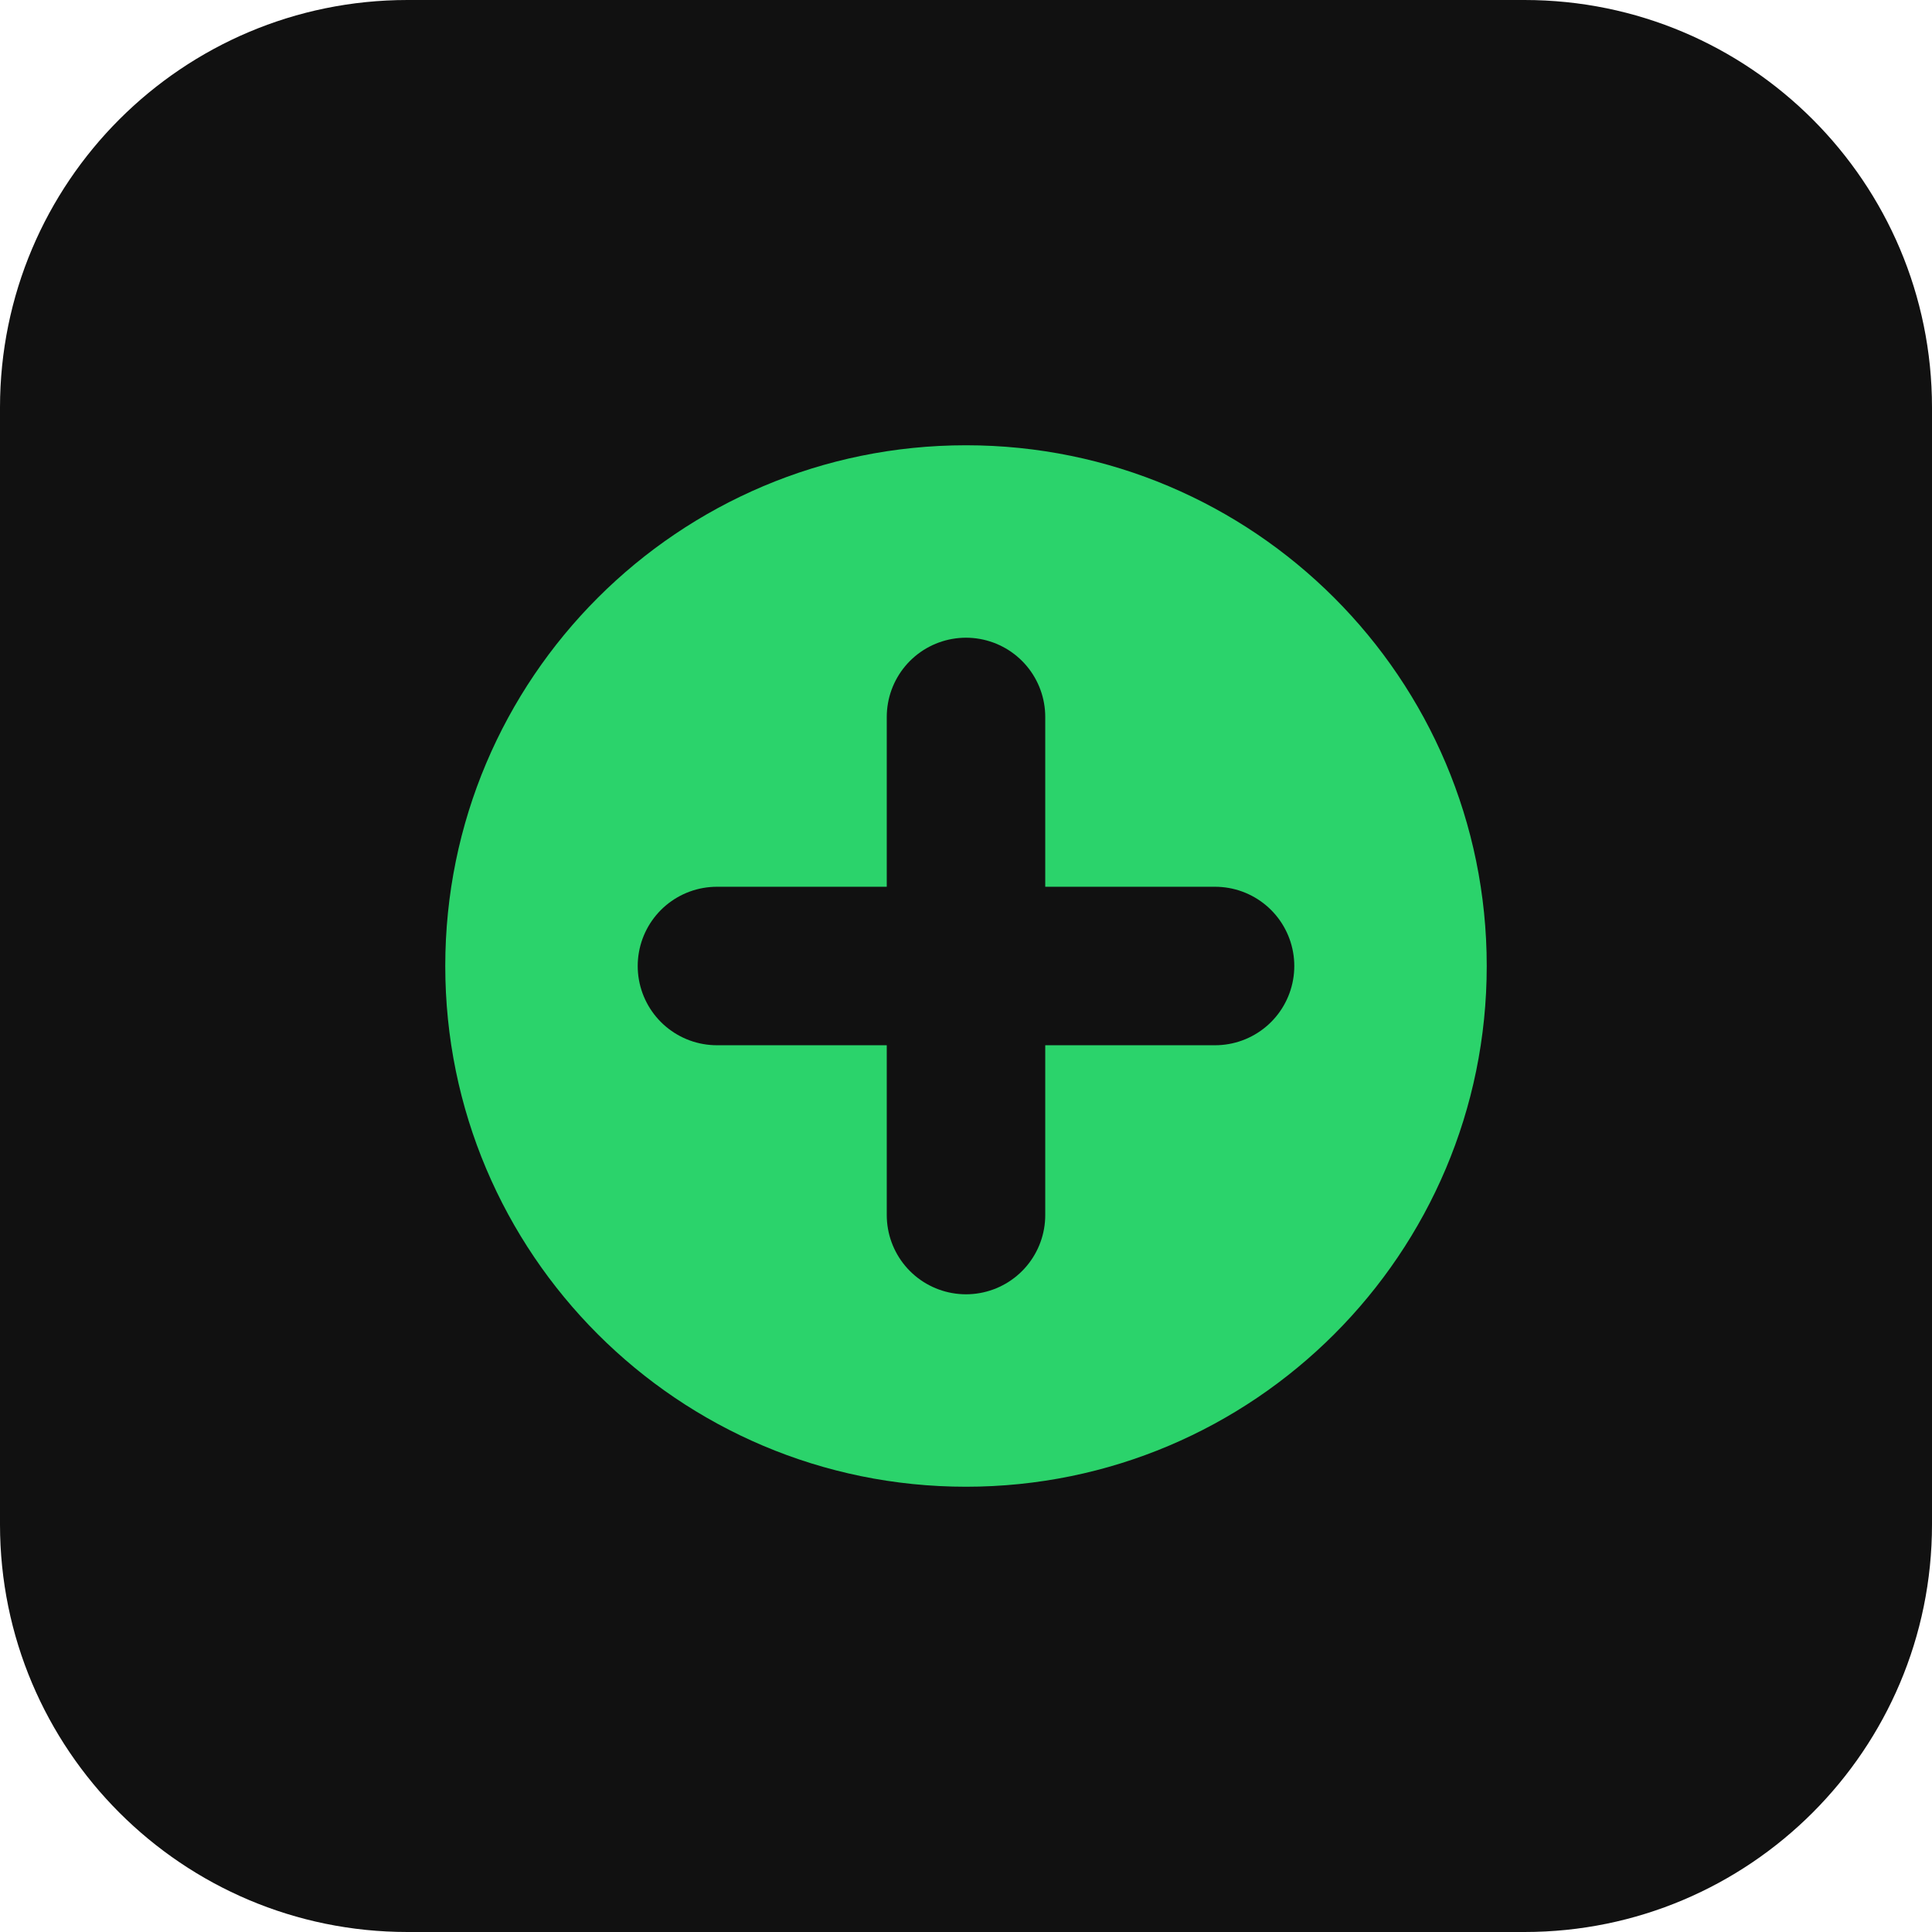
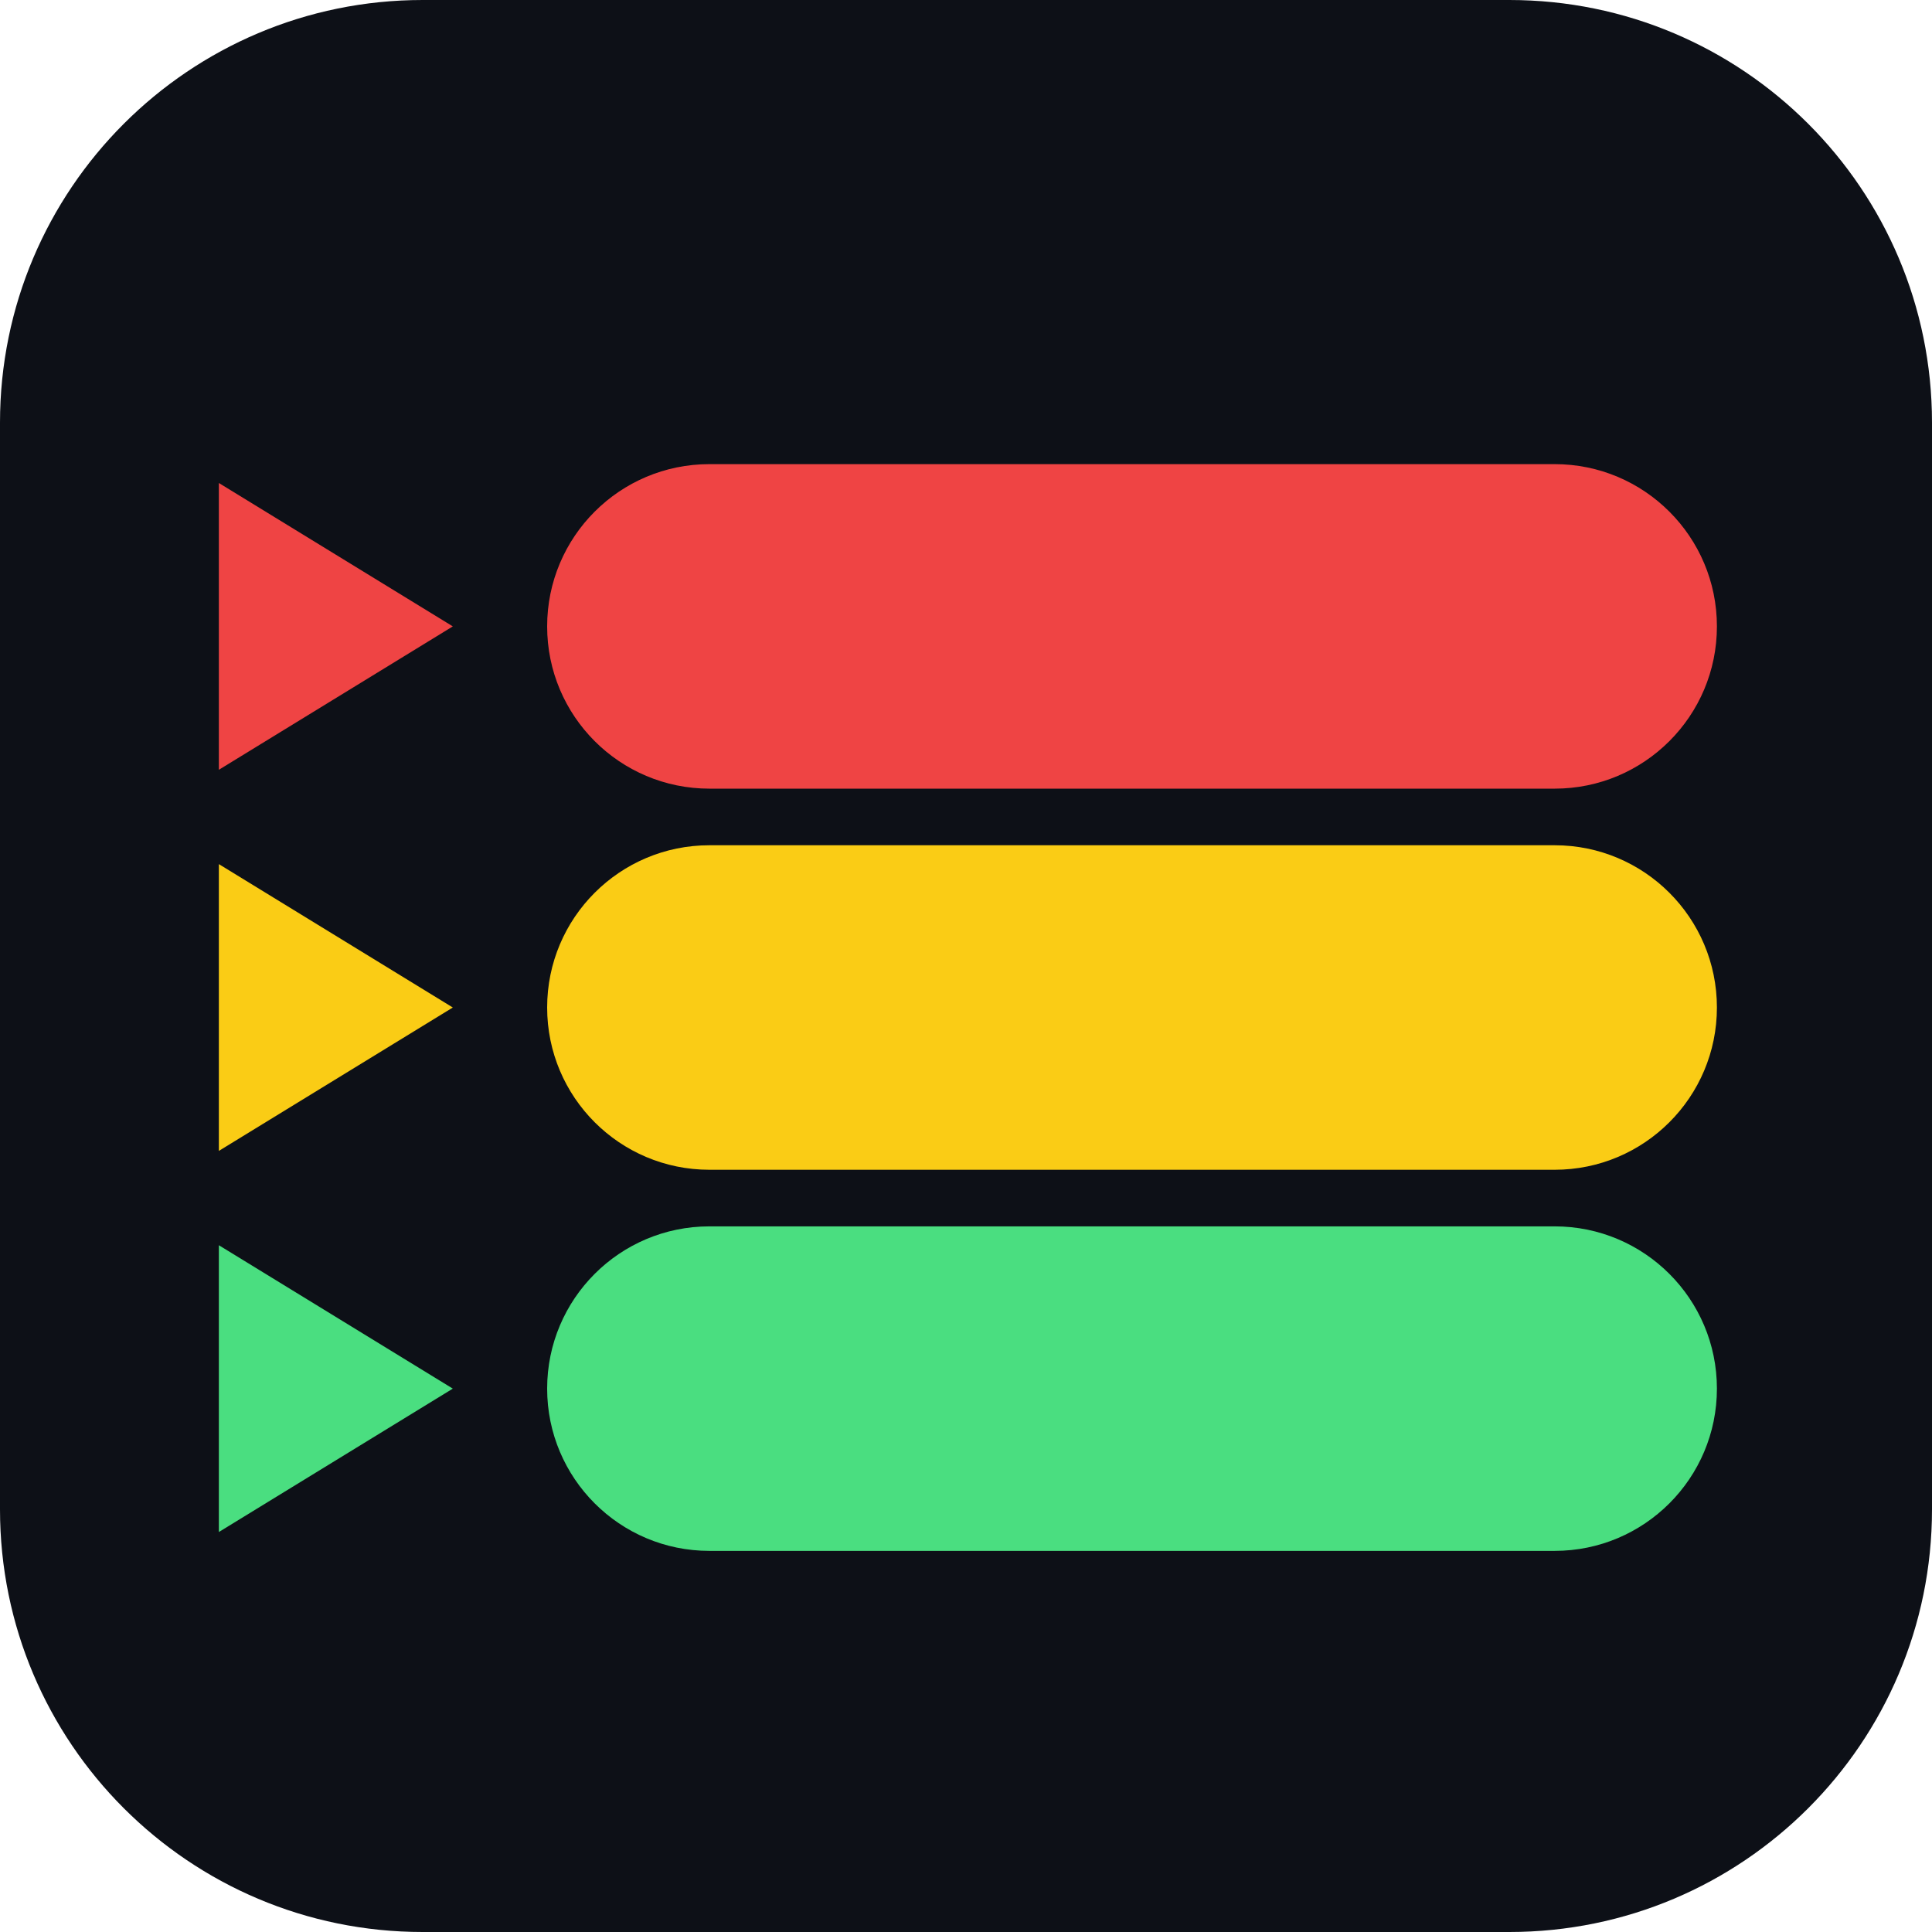
<svg xmlns="http://www.w3.org/2000/svg" width="512" height="512" viewBox="0 0 512 512" fill="none">
-   <rect width="512" height="512" rx="108" fill="#111111" />
-   <circle cx="256" cy="256" r="138" fill="#2BD36B" />
-   <path d="M190 256H322" stroke="#111111" stroke-width="42" stroke-linecap="round" />
-   <path d="M256 190V322" stroke="#111111" stroke-width="42" stroke-linecap="round" />
+   <rect width="512" height="512" rx="112" fill="#0D1017" />
+   <path d="M58 128L120 166L58 204V128Z" fill="#EF4444" />
+   <rect x="145" y="123" width="310" height="86" rx="43" fill="#EF4444" />
+   <path d="M58 229L120 267L58 305V229Z" fill="#FACC15" />
+   <rect x="145" y="224" width="310" height="86" rx="43" fill="#FACC15" />
+   <path d="M58 330L120 368L58 406V330Z" fill="#4ADE80" />
+   <rect x="145" y="325" width="310" height="86" rx="43" fill="#4ADE80" />
</svg>
